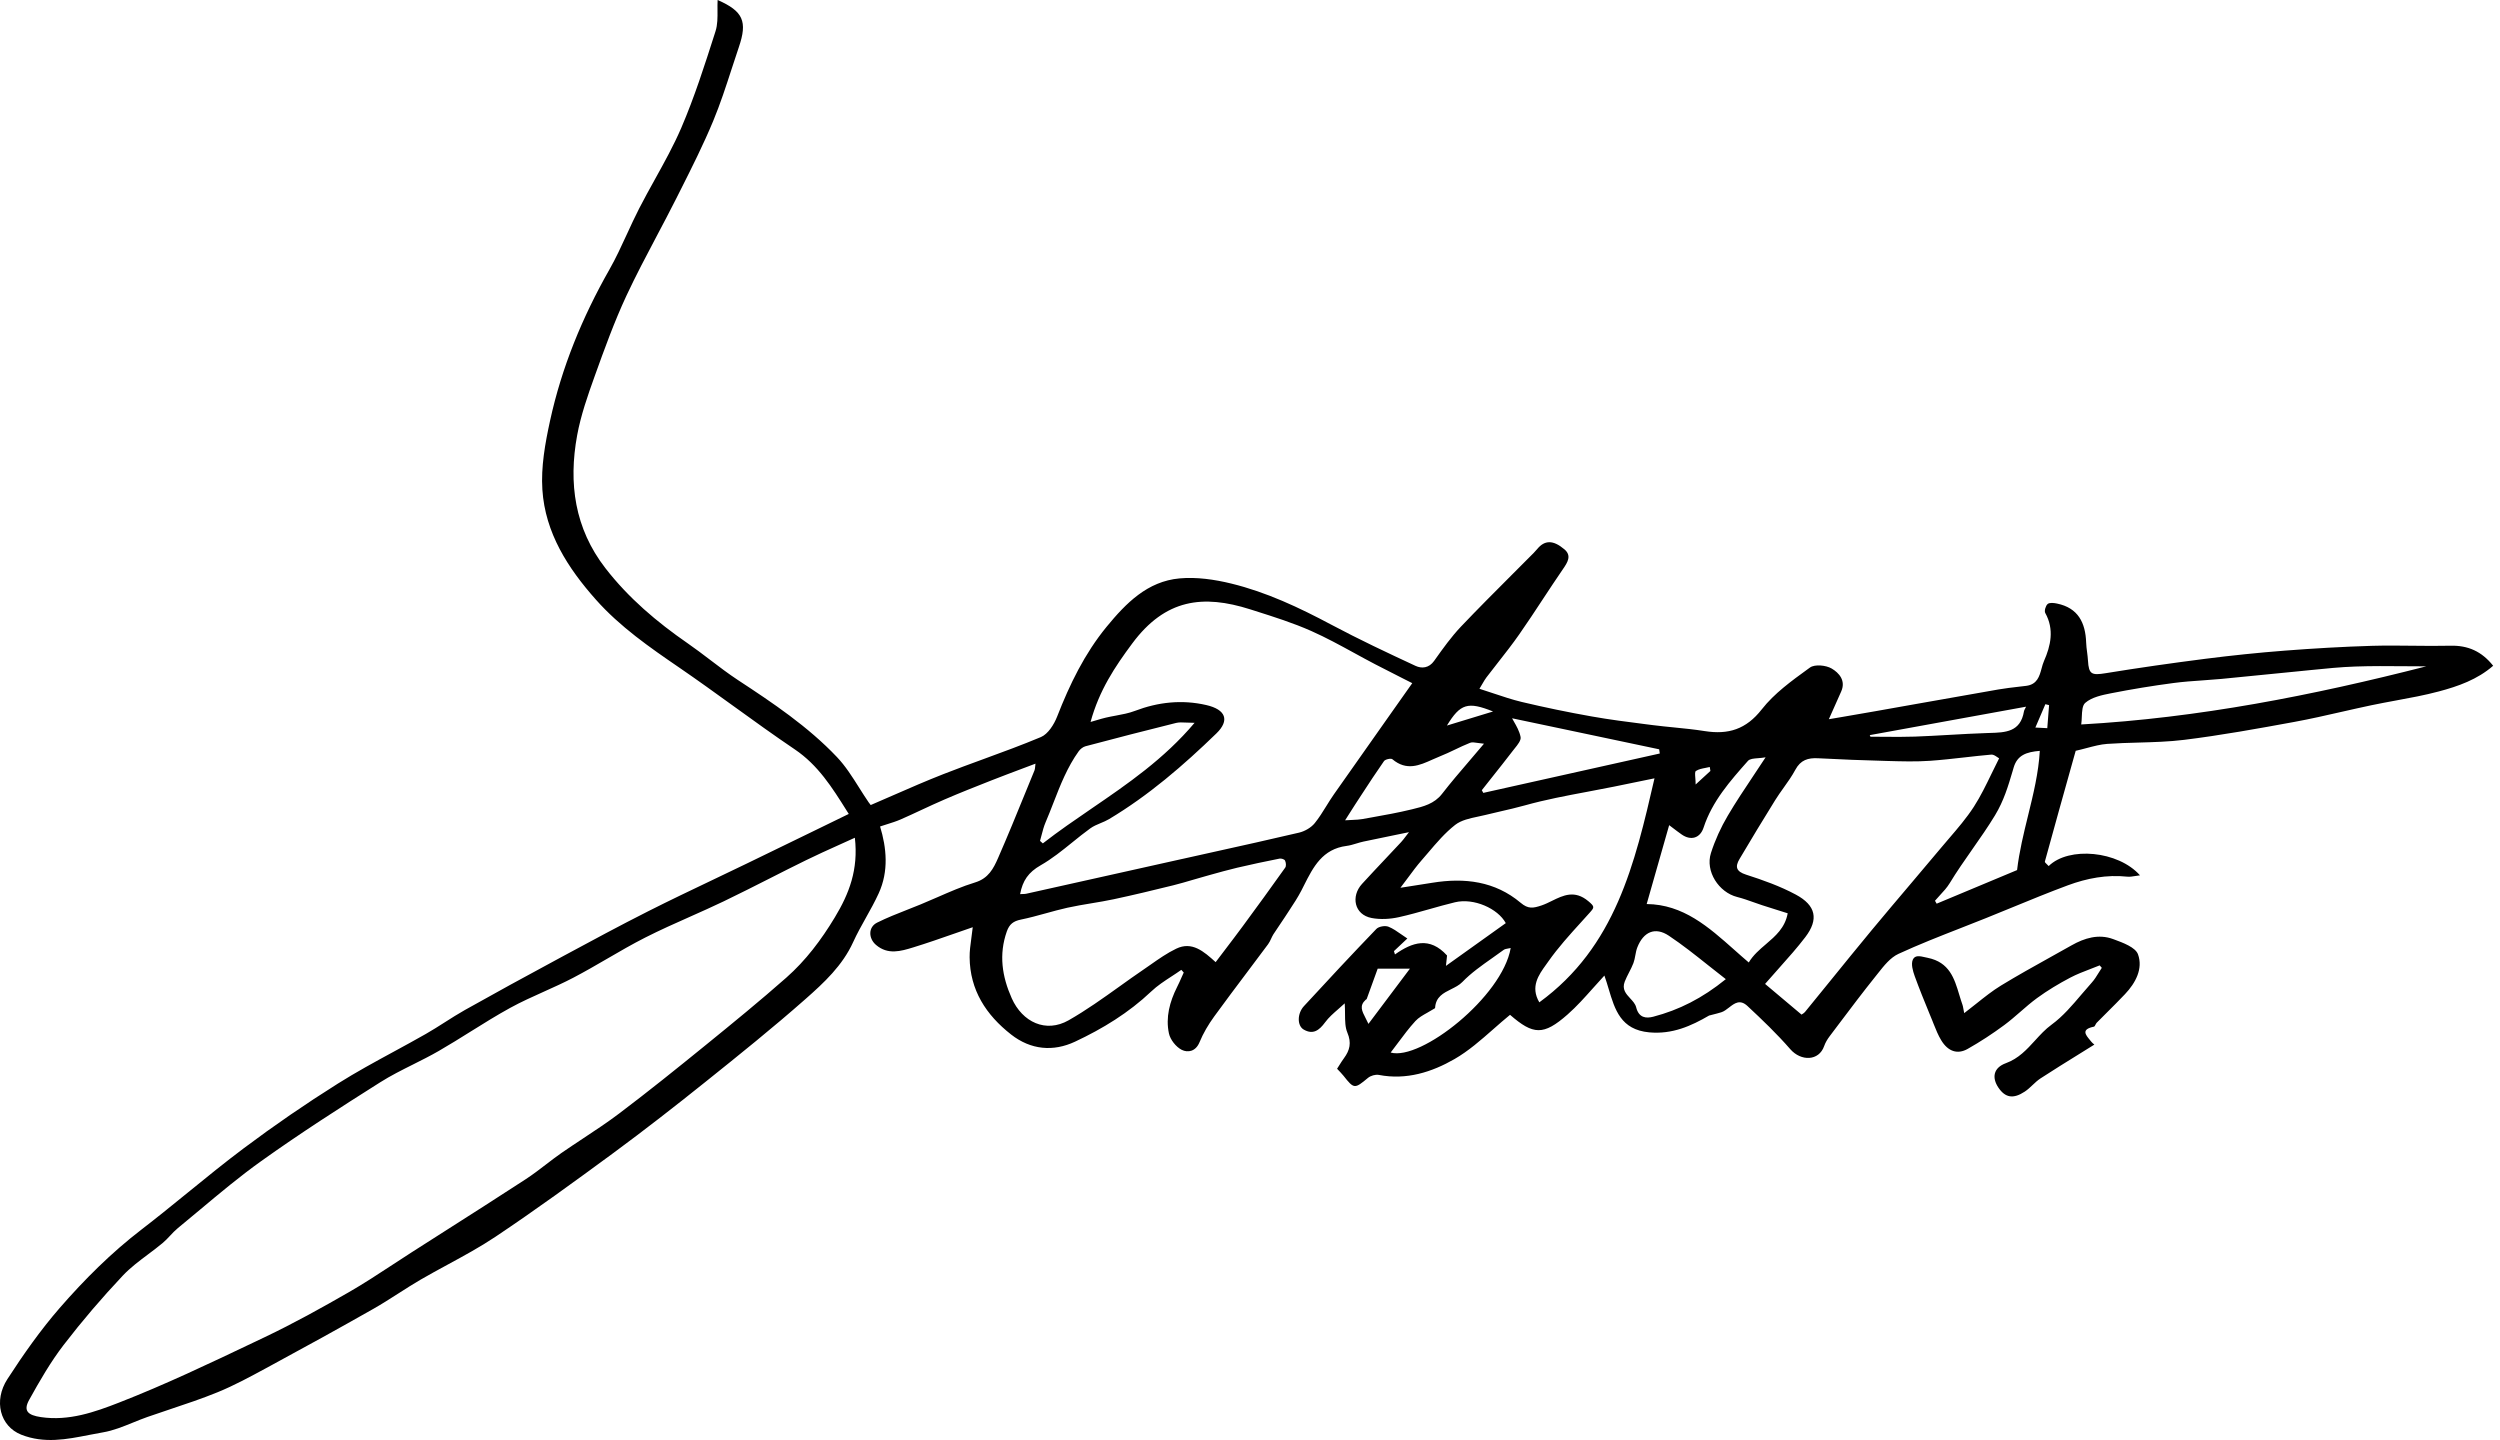
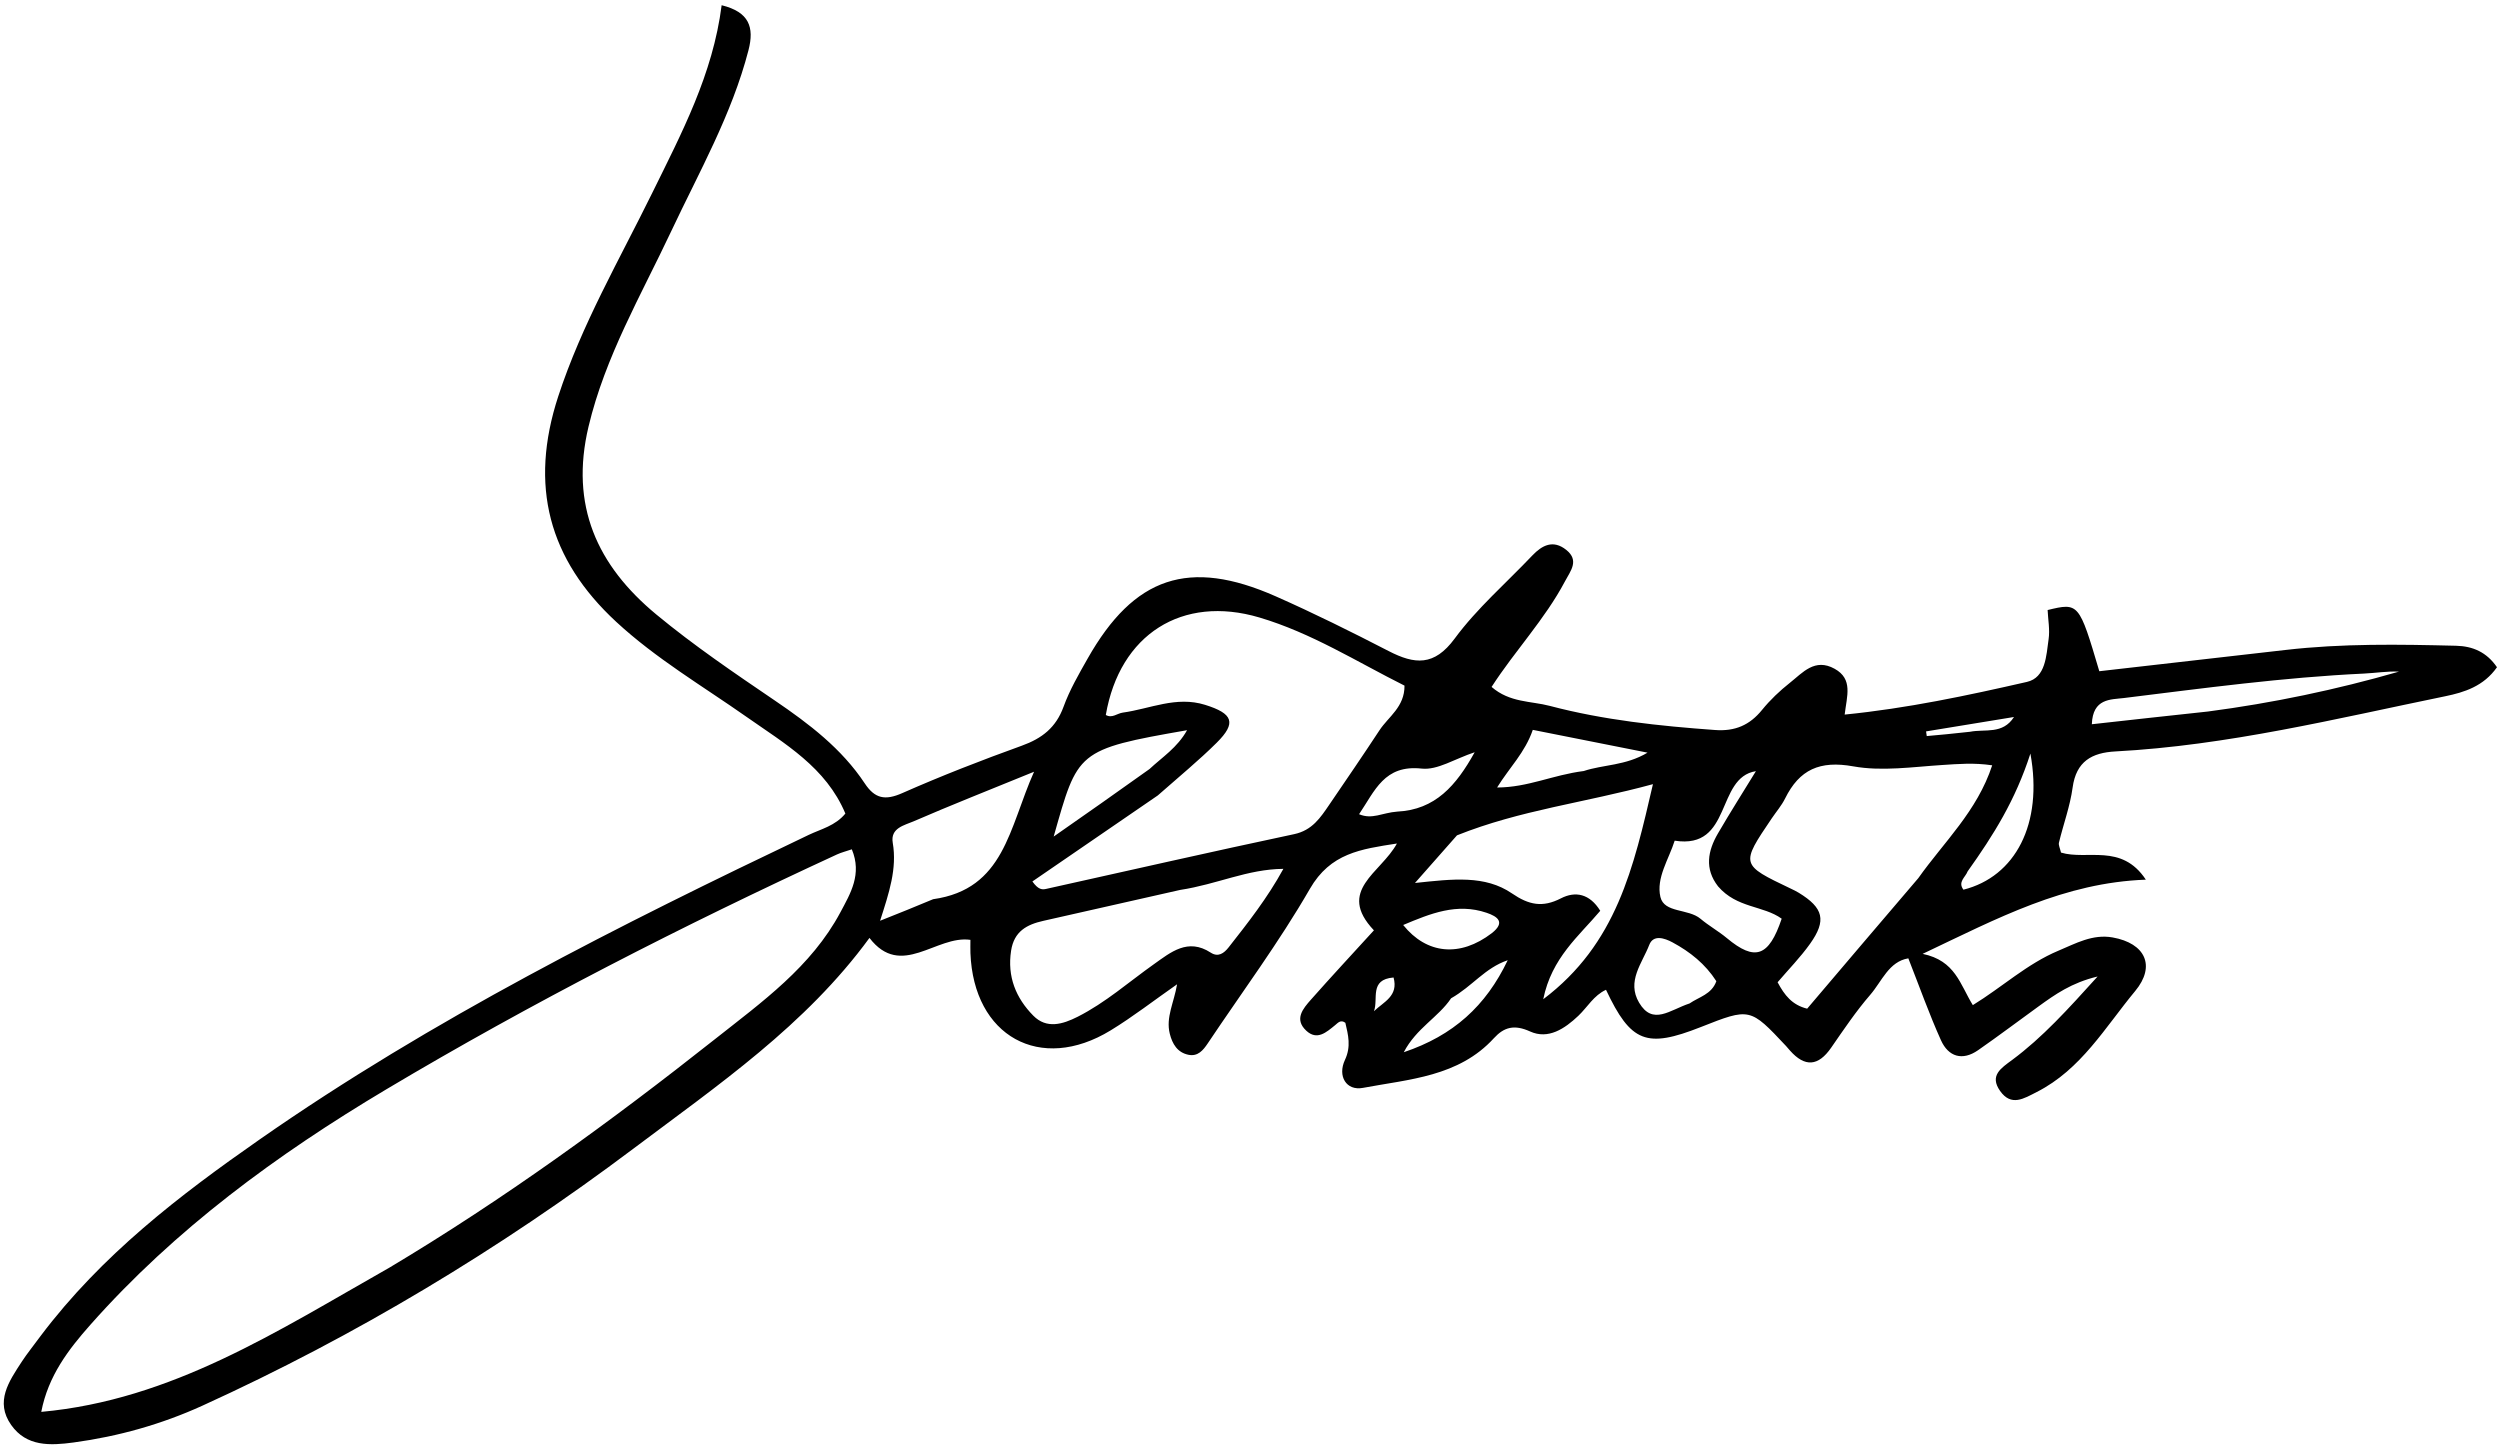
- <svg xmlns="http://www.w3.org/2000/svg" viewBox="0 0 125 72" fill="none">
-   <path fill-rule="evenodd" clip-rule="evenodd" d="M82.461 51.618C83.609 51.724 84.551 51.304 85.465 50.771V50.775C85.524 50.759 85.584 50.744 85.643 50.729C85.784 50.693 85.926 50.657 86.064 50.614C86.201 50.571 86.327 50.473 86.453 50.375C86.726 50.163 86.999 49.95 87.375 50.302C88.115 50.992 88.85 51.696 89.513 52.458C90.046 53.071 90.943 53.062 91.208 52.304C91.268 52.13 91.37 51.962 91.481 51.814C91.632 51.614 91.783 51.413 91.934 51.213C92.541 50.407 93.149 49.601 93.78 48.814C93.82 48.764 93.859 48.714 93.9 48.663C94.199 48.285 94.518 47.88 94.922 47.694C95.935 47.227 96.975 46.819 98.016 46.412C98.44 46.247 98.863 46.081 99.285 45.911C99.717 45.738 100.148 45.56 100.58 45.383C101.515 44.999 102.45 44.615 103.397 44.264C104.345 43.913 105.336 43.724 106.363 43.833C106.492 43.846 106.624 43.824 106.771 43.8C106.843 43.788 106.918 43.776 106.999 43.767C105.913 42.541 103.444 42.311 102.434 43.303C102.412 43.277 102.383 43.25 102.354 43.223C102.294 43.167 102.234 43.112 102.244 43.076C102.709 41.376 103.185 39.679 103.635 38.074L103.785 37.54C103.981 37.496 104.164 37.447 104.339 37.401C104.7 37.306 105.026 37.219 105.357 37.195C105.877 37.158 106.399 37.143 106.921 37.129C107.684 37.107 108.448 37.086 109.203 36.993C111.048 36.765 112.883 36.432 114.714 36.096C115.508 35.95 116.296 35.771 117.084 35.591C117.579 35.479 118.074 35.366 118.57 35.262C118.975 35.177 119.383 35.102 119.791 35.026C120.513 34.894 121.235 34.761 121.941 34.572C122.909 34.315 123.869 33.977 124.658 33.288C124.083 32.566 123.396 32.264 122.521 32.286C121.895 32.301 121.268 32.294 120.642 32.287C119.965 32.279 119.287 32.272 118.611 32.291C117.15 32.334 115.691 32.42 114.234 32.532C112.905 32.635 111.579 32.773 110.257 32.941C108.594 33.154 106.932 33.391 105.277 33.661C104.58 33.774 104.439 33.716 104.399 33.033C104.391 32.892 104.373 32.751 104.355 32.609C104.334 32.449 104.313 32.289 104.308 32.129C104.273 31.137 103.908 30.396 102.851 30.178C102.698 30.146 102.482 30.119 102.384 30.199C102.283 30.284 102.205 30.546 102.263 30.65C102.721 31.471 102.536 32.289 102.199 33.053C102.149 33.164 102.115 33.291 102.08 33.42C101.973 33.813 101.861 34.225 101.306 34.293C101.184 34.308 101.063 34.322 100.941 34.336C100.602 34.375 100.263 34.414 99.927 34.472C98.545 34.712 97.163 34.958 95.782 35.203C95.104 35.324 94.426 35.444 93.748 35.564C93.217 35.658 92.684 35.749 92.107 35.848C91.892 35.884 91.672 35.922 91.442 35.961C91.555 35.71 91.656 35.483 91.751 35.268C91.858 35.026 91.959 34.801 92.059 34.576C92.304 34.029 91.949 33.642 91.586 33.428C91.3 33.259 90.738 33.204 90.499 33.377L90.413 33.439C89.579 34.044 88.713 34.67 88.089 35.467C87.304 36.471 86.413 36.74 85.239 36.555C84.732 36.474 84.221 36.423 83.709 36.372C83.361 36.337 83.012 36.303 82.665 36.259C82.541 36.243 82.418 36.227 82.294 36.212C81.384 36.096 80.474 35.981 79.572 35.82C78.404 35.613 77.242 35.372 76.089 35.098C75.613 34.984 75.148 34.828 74.663 34.666C74.438 34.59 74.208 34.514 73.972 34.439C74.032 34.34 74.081 34.257 74.122 34.186C74.201 34.051 74.255 33.959 74.319 33.874C74.507 33.626 74.7 33.381 74.892 33.136C75.258 32.669 75.625 32.201 75.964 31.715C76.371 31.132 76.762 30.539 77.152 29.945C77.481 29.447 77.809 28.948 78.147 28.456C78.38 28.118 78.595 27.785 78.22 27.466C77.65 26.983 77.227 27.006 76.859 27.454C76.805 27.52 76.749 27.581 76.69 27.641C76.331 28.003 75.971 28.364 75.61 28.724C74.748 29.587 73.886 30.45 73.045 31.334C72.564 31.842 72.151 32.42 71.743 32.993L71.706 33.045C71.448 33.408 71.086 33.437 70.78 33.295C69.361 32.636 67.943 31.968 66.563 31.233C64.961 30.38 63.326 29.608 61.564 29.178C60.727 28.973 59.828 28.843 58.978 28.92C57.371 29.066 56.3 30.158 55.33 31.339C54.227 32.684 53.485 34.219 52.857 35.828C52.703 36.223 52.402 36.703 52.046 36.853C51.099 37.25 50.135 37.603 49.171 37.956C48.502 38.201 47.832 38.446 47.169 38.706C46.324 39.037 45.492 39.4 44.648 39.769C44.28 39.929 43.91 40.091 43.536 40.252C43.537 40.254 43.483 40.191 43.437 40.123C43.273 39.884 43.117 39.637 42.961 39.39C42.619 38.847 42.277 38.305 41.844 37.849C40.394 36.323 38.649 35.152 36.893 34C36.416 33.686 35.961 33.339 35.506 32.993C35.135 32.711 34.765 32.429 34.383 32.165C32.841 31.099 31.427 29.902 30.272 28.411C28.729 26.42 28.419 24.157 28.857 21.767C29.041 20.765 29.384 19.784 29.73 18.82C30.22 17.457 30.714 16.088 31.325 14.777C31.795 13.772 32.314 12.79 32.833 11.808C33.164 11.182 33.495 10.555 33.814 9.922C33.881 9.788 33.949 9.653 34.017 9.519C34.593 8.376 35.169 7.231 35.659 6.051C36.012 5.201 36.298 4.323 36.583 3.445C36.702 3.081 36.82 2.717 36.943 2.355C37.38 1.073 37.162 0.561 35.881 0C35.872 0.17 35.873 0.34 35.875 0.508C35.878 0.875 35.881 1.234 35.777 1.558L35.742 1.669C35.233 3.261 34.722 4.86 34.064 6.393C33.684 7.275 33.216 8.119 32.748 8.963C32.479 9.449 32.21 9.934 31.957 10.427C31.743 10.844 31.547 11.271 31.351 11.697C31.072 12.304 30.793 12.911 30.464 13.489C29.114 15.865 28.086 18.366 27.504 21.032C27.257 22.161 27.044 23.346 27.119 24.486C27.258 26.639 28.39 28.401 29.794 29.981C31 31.338 32.477 32.363 33.968 33.383C34.883 34.01 35.782 34.66 36.681 35.309C37.694 36.041 38.707 36.772 39.742 37.471C40.906 38.258 41.606 39.373 42.338 40.539L42.438 40.697C41.826 40.995 41.22 41.29 40.618 41.584C39.518 42.119 38.43 42.65 37.34 43.177C36.78 43.449 36.217 43.717 35.655 43.985C34.569 44.503 33.483 45.021 32.409 45.563C30.992 46.279 29.593 47.033 28.196 47.786L27.78 48.011C26.259 48.829 24.744 49.658 23.238 50.504C22.899 50.695 22.57 50.905 22.241 51.114C21.927 51.314 21.614 51.513 21.292 51.697C20.761 52 20.224 52.292 19.687 52.584C18.744 53.096 17.803 53.608 16.897 54.178C15.285 55.19 13.71 56.272 12.188 57.413C11.242 58.122 10.325 58.868 9.407 59.615C8.637 60.241 7.867 60.868 7.081 61.472C5.568 62.634 4.225 63.973 2.984 65.4C2.022 66.508 1.169 67.721 0.37 68.955C-0.331 70.039 -0.003 71.314 1.066 71.736C2.213 72.188 3.331 71.968 4.441 71.75C4.677 71.704 4.912 71.658 5.147 71.618C5.662 71.531 6.157 71.329 6.653 71.127C6.892 71.03 7.131 70.932 7.372 70.848C7.746 70.717 8.123 70.591 8.499 70.465C9.3 70.198 10.101 69.93 10.882 69.611C11.711 69.272 12.503 68.842 13.293 68.414C13.385 68.364 13.477 68.314 13.569 68.264C15.276 67.341 16.976 66.404 18.664 65.445C19.091 65.203 19.505 64.937 19.92 64.672C20.282 64.44 20.645 64.208 21.016 63.991C21.47 63.727 21.933 63.476 22.395 63.225C23.199 62.788 24.003 62.352 24.761 61.846C26.77 60.503 28.727 59.079 30.673 57.647C32.227 56.502 33.75 55.315 35.257 54.107C36.953 52.748 38.65 51.386 40.279 49.948C41.204 49.132 42.123 48.28 42.658 47.105C42.849 46.686 43.074 46.282 43.3 45.879C43.523 45.48 43.745 45.082 43.934 44.669C44.446 43.551 44.327 42.388 44.004 41.324C44.125 41.283 44.241 41.247 44.353 41.212C44.591 41.137 44.811 41.068 45.021 40.977C45.373 40.823 45.722 40.661 46.07 40.498C46.453 40.32 46.836 40.142 47.224 39.975C48 39.64 48.788 39.329 49.575 39.019C50.084 38.819 50.597 38.626 51.131 38.425C51.342 38.346 51.556 38.266 51.774 38.183C51.766 38.245 51.761 38.297 51.757 38.34C51.75 38.415 51.745 38.468 51.727 38.514C51.58 38.87 51.435 39.227 51.289 39.584C50.836 40.695 50.383 41.807 49.902 42.905C49.675 43.422 49.425 43.916 48.76 44.12C48.11 44.319 47.484 44.593 46.857 44.867C46.584 44.986 46.312 45.105 46.037 45.218C45.819 45.308 45.6 45.394 45.38 45.48C44.865 45.683 44.35 45.885 43.856 46.131C43.403 46.356 43.419 46.924 43.804 47.249C44.397 47.753 45.039 47.561 45.657 47.371C46.353 47.158 47.04 46.917 47.736 46.674C48.035 46.57 48.334 46.465 48.637 46.361C48.615 46.558 48.591 46.739 48.567 46.91C48.52 47.256 48.478 47.56 48.481 47.863C48.496 49.505 49.303 50.745 50.555 51.725C51.54 52.497 52.665 52.594 53.751 52.084C55.133 51.436 56.436 50.641 57.561 49.574C57.864 49.285 58.221 49.053 58.578 48.82C58.742 48.713 58.907 48.605 59.066 48.492C59.086 48.515 59.107 48.537 59.127 48.56C59.147 48.582 59.167 48.604 59.187 48.627C59.15 48.707 59.115 48.787 59.079 48.867C59.006 49.032 58.934 49.196 58.852 49.356C58.485 50.089 58.276 50.868 58.446 51.67C58.513 51.984 58.801 52.348 59.087 52.492C59.388 52.642 59.782 52.581 59.974 52.116C60.161 51.661 60.42 51.224 60.709 50.826C61.253 50.077 61.81 49.337 62.367 48.596C62.714 48.135 63.061 47.673 63.405 47.21C63.467 47.126 63.512 47.031 63.556 46.935C63.591 46.861 63.626 46.785 63.669 46.716C63.764 46.567 63.864 46.42 63.964 46.274C64.056 46.139 64.148 46.005 64.236 45.868C64.311 45.75 64.388 45.633 64.466 45.516C64.68 45.191 64.894 44.866 65.071 44.523C65.115 44.437 65.158 44.352 65.201 44.266C65.662 43.353 66.118 42.45 67.332 42.295C67.496 42.274 67.657 42.225 67.818 42.176C67.934 42.141 68.05 42.105 68.168 42.08C68.69 41.968 69.214 41.861 69.803 41.741C70.01 41.699 70.224 41.655 70.449 41.609C70.381 41.695 70.326 41.768 70.278 41.83C70.19 41.947 70.128 42.028 70.058 42.103C69.803 42.377 69.546 42.65 69.289 42.922C68.89 43.346 68.491 43.769 68.099 44.198C67.538 44.813 67.708 45.736 68.584 45.901C69.02 45.983 69.505 45.956 69.942 45.859C70.454 45.745 70.959 45.602 71.465 45.459C71.892 45.338 72.319 45.217 72.751 45.113C73.686 44.889 74.892 45.422 75.289 46.156C74.32 46.848 73.357 47.536 72.297 48.294C72.314 48.134 72.327 48.01 72.337 47.923C72.347 47.831 72.352 47.781 72.352 47.775C71.48 46.814 70.613 47.111 69.748 47.722C69.732 47.667 69.714 47.611 69.697 47.556C69.879 47.383 70.063 47.211 70.277 47.01L70.367 46.925C70.263 46.857 70.164 46.788 70.069 46.721C69.851 46.568 69.648 46.426 69.424 46.336C69.259 46.269 68.939 46.322 68.819 46.446C67.596 47.717 66.391 49.01 65.195 50.309C64.857 50.677 64.853 51.286 65.185 51.478C65.65 51.747 65.958 51.522 66.255 51.117C66.434 50.873 66.669 50.669 66.909 50.459C67.018 50.364 67.129 50.268 67.236 50.167C67.249 50.351 67.25 50.528 67.251 50.696C67.254 51.049 67.256 51.365 67.369 51.633C67.583 52.143 67.49 52.512 67.2 52.908C67.117 53.02 67.043 53.138 66.968 53.258C66.93 53.318 66.893 53.378 66.854 53.438C66.975 53.569 67.083 53.672 67.174 53.787C67.702 54.456 67.73 54.451 68.399 53.895C68.534 53.783 68.775 53.713 68.944 53.746C70.319 54.013 71.594 53.605 72.724 52.954C73.424 52.551 74.042 52.007 74.665 51.459C74.941 51.216 75.217 50.973 75.502 50.741C76.662 51.748 77.171 51.787 78.38 50.723C78.833 50.325 79.237 49.871 79.649 49.409C79.836 49.199 80.025 48.987 80.22 48.778C80.299 48.998 80.367 49.224 80.434 49.449C80.744 50.486 81.042 51.486 82.461 51.618ZM41.953 42.245C42.209 42.13 42.471 42.011 42.741 41.888L42.743 41.889C42.926 43.482 42.457 44.683 41.739 45.872C41.062 46.996 40.289 48.023 39.316 48.882C38 50.043 36.639 51.154 35.277 52.261C33.852 53.419 32.421 54.571 30.956 55.677C30.383 56.11 29.783 56.507 29.183 56.903C28.808 57.151 28.434 57.398 28.065 57.654C27.801 57.838 27.545 58.035 27.289 58.231C26.963 58.481 26.637 58.731 26.294 58.955C24.941 59.837 23.578 60.706 22.215 61.574C21.677 61.917 21.139 62.261 20.601 62.604C20.273 62.814 19.948 63.027 19.623 63.24C18.906 63.71 18.19 64.18 17.449 64.606C16.072 65.398 14.677 66.172 13.243 66.855C13.065 66.94 12.886 67.025 12.707 67.11C10.478 68.172 8.245 69.236 5.948 70.131C4.736 70.604 3.439 71.063 2.044 70.855C1.399 70.759 1.151 70.548 1.457 69.996C1.98 69.052 2.523 68.107 3.178 67.253C4.103 66.049 5.096 64.889 6.138 63.783C6.513 63.385 6.958 63.052 7.403 62.718C7.647 62.535 7.892 62.352 8.125 62.157C8.261 62.045 8.382 61.916 8.503 61.787C8.627 61.654 8.752 61.521 8.892 61.406C9.26 61.104 9.626 60.798 9.992 60.492C10.994 59.654 11.996 58.815 13.056 58.058C14.991 56.677 16.994 55.388 19.005 54.118C19.532 53.784 20.093 53.504 20.654 53.223C21.087 53.006 21.52 52.789 21.938 52.548C22.475 52.239 23.001 51.91 23.527 51.581C24.181 51.173 24.834 50.765 25.509 50.394C26.056 50.094 26.627 49.838 27.198 49.581C27.693 49.358 28.189 49.136 28.669 48.884C29.239 48.586 29.795 48.263 30.352 47.94C30.982 47.573 31.613 47.207 32.262 46.878C32.994 46.506 33.745 46.172 34.496 45.838C35.062 45.586 35.629 45.334 36.187 45.066C36.959 44.695 37.722 44.308 38.486 43.921C39.088 43.615 39.69 43.31 40.297 43.013C40.833 42.75 41.378 42.504 41.953 42.245ZM54.528 36.098C54.636 36.067 54.731 36.039 54.818 36.013C55.001 35.959 55.147 35.915 55.295 35.881C55.459 35.842 55.625 35.812 55.792 35.781C56.115 35.721 56.439 35.661 56.741 35.546C57.909 35.102 59.097 34.973 60.311 35.252C61.299 35.478 61.49 36.02 60.821 36.67C59.169 38.272 57.433 39.771 55.449 40.958C55.318 41.036 55.174 41.096 55.03 41.156C54.847 41.232 54.666 41.308 54.51 41.422C54.206 41.642 53.912 41.879 53.618 42.117C53.107 42.53 52.596 42.943 52.033 43.264C51.416 43.617 51.132 44.033 51.005 44.707C51.056 44.704 51.1 44.703 51.139 44.701C51.208 44.7 51.261 44.698 51.312 44.687C53.902 44.11 56.493 43.532 59.084 42.953L59.15 42.939C59.639 42.829 60.129 42.721 60.619 42.612C62.065 42.292 63.512 41.971 64.953 41.632C65.239 41.564 65.553 41.384 65.735 41.16C65.951 40.893 66.134 40.599 66.316 40.304C66.439 40.105 66.562 39.907 66.696 39.716C67.562 38.479 68.433 37.246 69.299 36.02C69.739 35.398 70.177 34.777 70.613 34.158C70.458 34.08 70.297 33.998 70.132 33.915C69.693 33.693 69.224 33.456 68.758 33.213C68.411 33.032 68.067 32.844 67.724 32.656C67.012 32.266 66.301 31.877 65.562 31.549C64.659 31.148 63.708 30.847 62.762 30.547C62.675 30.52 62.588 30.492 62.501 30.464C60.156 29.721 58.27 29.938 56.608 32.179C55.747 33.338 54.962 34.512 54.528 36.098ZM90.122 50.7C90.105 50.711 90.088 50.721 90.075 50.731L90.077 50.73C89.399 50.159 88.782 49.64 88.254 49.196C88.496 48.917 88.728 48.657 88.951 48.407C89.432 47.868 89.869 47.377 90.266 46.856C90.943 45.969 90.802 45.272 89.791 44.73C89.008 44.31 88.154 44.005 87.305 43.733C86.803 43.573 86.748 43.337 86.975 42.952C87.56 41.965 88.151 40.983 88.757 40.011C88.889 39.797 89.036 39.592 89.182 39.387C89.39 39.096 89.597 38.805 89.765 38.492C90.03 37.996 90.403 37.886 90.909 37.913C92.036 37.973 93.163 38.017 94.291 38.046L94.395 38.049C95.097 38.069 95.804 38.089 96.504 38.04C97.076 38 97.646 37.935 98.216 37.871C98.666 37.82 99.116 37.769 99.567 37.73C99.665 37.721 99.771 37.793 99.859 37.854C99.895 37.878 99.928 37.901 99.956 37.916C99.826 38.17 99.702 38.426 99.579 38.681C99.302 39.252 99.029 39.816 98.692 40.339C98.327 40.903 97.885 41.418 97.443 41.932C97.312 42.085 97.181 42.238 97.052 42.392C96.557 42.983 96.058 43.572 95.559 44.162C94.9 44.94 94.241 45.718 93.59 46.502C92.879 47.361 92.177 48.226 91.475 49.092C91.067 49.594 90.659 50.097 90.249 50.599C90.214 50.642 90.164 50.674 90.122 50.7ZM61.253 47.487C61.099 47.69 60.942 47.895 60.784 48.105L60.782 48.107C60.188 47.568 59.6 47.054 58.812 47.434C58.361 47.65 57.945 47.942 57.531 48.232C57.413 48.314 57.296 48.397 57.178 48.477C56.775 48.751 56.377 49.035 55.98 49.32C55.147 49.916 54.315 50.511 53.43 51.015C52.296 51.661 51.122 51.113 50.586 49.912C50.102 48.824 49.934 47.727 50.341 46.571C50.47 46.208 50.668 46.056 51.047 45.979C51.464 45.894 51.875 45.78 52.286 45.667C52.646 45.567 53.005 45.468 53.368 45.387C53.768 45.299 54.172 45.231 54.576 45.164C54.948 45.102 55.319 45.041 55.687 44.962C56.686 44.749 57.678 44.508 58.668 44.264C58.993 44.183 59.316 44.088 59.638 43.993C59.836 43.935 60.034 43.877 60.233 43.822C60.322 43.797 60.412 43.772 60.502 43.746C60.951 43.621 61.401 43.495 61.855 43.387C62.558 43.221 63.267 43.072 63.976 42.931C64.061 42.913 64.219 42.963 64.251 43.027C64.3 43.126 64.318 43.301 64.261 43.381C63.563 44.366 62.852 45.341 62.136 46.314C61.848 46.705 61.554 47.091 61.253 47.487ZM82.725 38.916C81.739 43.196 80.776 47.338 76.966 50.117L76.965 50.116C76.509 49.336 76.931 48.749 77.305 48.23C77.341 48.179 77.378 48.129 77.412 48.08C77.903 47.38 78.482 46.741 79.061 46.104C79.204 45.947 79.347 45.789 79.488 45.631C79.72 45.371 79.745 45.335 79.42 45.062C78.735 44.485 78.16 44.767 77.6 45.042C77.427 45.127 77.256 45.211 77.083 45.27C76.651 45.416 76.408 45.455 76.035 45.141C74.75 44.059 73.23 43.877 71.623 44.137C71.226 44.201 70.828 44.263 70.326 44.341L70.021 44.388C70.156 44.211 70.279 44.046 70.395 43.891C70.635 43.566 70.846 43.283 71.078 43.017C71.189 42.89 71.299 42.761 71.409 42.632C71.831 42.136 72.255 41.638 72.758 41.245C73.063 41.007 73.49 40.917 73.907 40.829C74.028 40.803 74.149 40.778 74.265 40.749C74.513 40.687 74.761 40.63 75.009 40.573C75.419 40.479 75.829 40.385 76.237 40.271C77.268 39.982 78.325 39.784 79.381 39.586C79.819 39.504 80.258 39.421 80.694 39.333C81.305 39.209 81.917 39.083 82.725 38.916ZM88.874 45.504C89.04 45.556 89.209 45.609 89.382 45.664L89.385 45.666C89.252 46.393 88.775 46.8 88.297 47.209C87.978 47.481 87.658 47.755 87.438 48.124C87.197 47.92 86.96 47.709 86.725 47.5C85.426 46.346 84.162 45.222 82.334 45.202C82.706 43.898 83.072 42.612 83.458 41.258C83.518 41.303 83.579 41.349 83.639 41.395C83.786 41.507 83.933 41.619 84.085 41.725C84.542 42.044 85.005 41.913 85.179 41.38C85.611 40.061 86.507 39.05 87.398 38.044C87.489 37.942 87.676 37.927 87.903 37.909C88.021 37.9 88.149 37.889 88.28 37.866C88.073 38.182 87.87 38.487 87.671 38.785C87.215 39.469 86.783 40.116 86.389 40.785C86.043 41.369 85.754 42.005 85.547 42.652C85.255 43.563 85.936 44.617 86.86 44.85C87.138 44.92 87.41 45.017 87.681 45.113C87.823 45.163 87.965 45.214 88.108 45.261C88.36 45.342 88.613 45.422 88.874 45.504ZM120.238 33.311C120.596 33.314 120.953 33.317 121.311 33.317H121.313C115.637 34.771 109.914 35.896 104.061 36.223C104.079 36.105 104.085 35.973 104.09 35.843C104.103 35.554 104.116 35.27 104.263 35.143C104.589 34.859 105.102 34.752 105.555 34.663C106.587 34.46 107.629 34.289 108.674 34.151C109.162 34.086 109.654 34.052 110.146 34.018C110.45 33.996 110.755 33.975 111.058 33.947C111.722 33.884 112.386 33.817 113.05 33.75C113.663 33.688 114.276 33.626 114.89 33.568C115.113 33.546 115.336 33.524 115.559 33.501C116.29 33.427 117.022 33.352 117.754 33.327C118.581 33.297 119.41 33.304 120.238 33.311ZM59.729 36.141C59.574 36.141 59.441 36.135 59.324 36.129C59.11 36.119 58.95 36.111 58.8 36.148C57.287 36.521 55.78 36.915 54.273 37.313C54.147 37.347 54.017 37.452 53.938 37.559C53.367 38.353 53.017 39.251 52.668 40.149C52.541 40.475 52.414 40.802 52.276 41.123C52.19 41.325 52.135 41.539 52.079 41.754C52.054 41.852 52.029 41.949 52.001 42.045C52.022 42.064 52.044 42.083 52.065 42.102C52.091 42.124 52.117 42.147 52.142 42.17C52.928 41.557 53.752 40.994 54.581 40.426C56.382 39.195 58.208 37.945 59.729 36.141ZM74.115 39.554C74.107 39.54 74.099 39.526 74.091 39.511H74.09C74.243 39.317 74.397 39.123 74.55 38.929C74.915 38.47 75.281 38.01 75.638 37.543C75.666 37.505 75.698 37.466 75.731 37.425C75.886 37.234 76.061 37.017 76.03 36.852C75.975 36.563 75.819 36.294 75.704 36.094C75.664 36.025 75.629 35.965 75.604 35.914L78.021 36.423C79.621 36.761 81.289 37.112 82.958 37.465C82.969 37.535 82.979 37.604 82.989 37.675C80.061 38.329 77.132 38.982 74.203 39.636L74.164 39.644C74.148 39.614 74.131 39.584 74.115 39.554ZM85.417 48.27C85.702 48.497 85.992 48.727 86.29 48.957L86.289 48.959C85.115 49.913 83.948 50.5 82.662 50.836C82.309 50.928 81.941 50.9 81.808 50.364C81.765 50.195 81.639 50.058 81.511 49.92C81.301 49.693 81.089 49.463 81.237 49.08C81.298 48.925 81.374 48.776 81.45 48.627C81.53 48.472 81.609 48.317 81.671 48.155C81.717 48.032 81.742 47.901 81.766 47.769C81.791 47.634 81.816 47.498 81.865 47.372C82.17 46.591 82.756 46.327 83.444 46.787C84.119 47.237 84.756 47.744 85.417 48.27ZM101.403 40.78C101.184 41.673 100.963 42.573 100.854 43.504C99.588 44.033 98.211 44.608 96.833 45.184L96.749 45.038C96.827 44.946 96.91 44.856 96.992 44.767C97.172 44.573 97.353 44.378 97.487 44.156C97.838 43.576 98.227 43.022 98.615 42.466C99.005 41.909 99.396 41.351 99.75 40.767C100.19 40.04 100.407 39.31 100.63 38.557C100.648 38.495 100.667 38.433 100.685 38.37C100.867 37.761 101.315 37.598 101.99 37.543C101.928 38.644 101.666 39.708 101.403 40.78ZM73.89 37.147C73.979 37.161 74.081 37.176 74.2 37.186H74.199C73.955 37.476 73.722 37.748 73.499 38.009C72.992 38.6 72.533 39.137 72.101 39.694C71.713 40.194 71.166 40.327 70.625 40.459L70.566 40.473C69.908 40.634 69.24 40.753 68.573 40.872C68.42 40.899 68.267 40.926 68.115 40.954C67.97 40.98 67.822 40.987 67.621 40.996C67.516 41.001 67.396 41.006 67.255 41.015C67.344 40.875 67.421 40.754 67.49 40.645C67.593 40.481 67.679 40.345 67.767 40.211C67.868 40.057 67.969 39.902 68.069 39.748C68.44 39.179 68.811 38.611 69.2 38.055C69.264 37.964 69.55 37.903 69.619 37.962C70.33 38.561 70.979 38.268 71.623 37.978C71.748 37.922 71.873 37.866 71.997 37.817C72.252 37.716 72.499 37.599 72.746 37.481C72.996 37.361 73.247 37.242 73.505 37.14C73.604 37.102 73.725 37.121 73.89 37.147ZM75.535 47.401C75.115 49.835 71.04 53.051 69.532 52.627H69.533C69.655 52.47 69.773 52.311 69.891 52.153C70.174 51.773 70.454 51.399 70.768 51.055C70.928 50.88 71.145 50.759 71.363 50.637C71.462 50.582 71.561 50.526 71.655 50.466C71.665 50.459 71.677 50.453 71.689 50.446C71.721 50.429 71.754 50.411 71.755 50.393C71.787 49.843 72.17 49.653 72.553 49.462C72.758 49.36 72.963 49.259 73.115 49.102C73.555 48.647 74.083 48.276 74.611 47.904C74.802 47.77 74.993 47.635 75.18 47.497C75.239 47.453 75.32 47.44 75.407 47.425C75.449 47.419 75.492 47.411 75.535 47.401ZM93.488 36.756C93.5 36.782 93.512 36.809 93.523 36.835C93.754 36.835 93.984 36.837 94.214 36.84C94.728 36.844 95.242 36.849 95.754 36.83C96.319 36.809 96.883 36.777 97.447 36.745C98.085 36.709 98.722 36.672 99.36 36.652C99.402 36.651 99.443 36.65 99.484 36.648C100.269 36.626 101.028 36.604 101.199 35.563C101.205 35.526 101.223 35.491 101.251 35.439C101.266 35.41 101.284 35.376 101.304 35.334C100.037 35.564 98.781 35.793 97.532 36.02C96.179 36.266 94.833 36.511 93.488 36.756ZM68.422 51.194C69.172 50.195 69.834 49.313 70.497 48.432H68.885C68.739 48.834 68.537 49.393 68.335 49.95C68.331 49.961 68.319 49.967 68.307 49.973C68.299 49.978 68.291 49.982 68.285 49.988C67.96 50.287 68.092 50.542 68.281 50.909C68.326 50.997 68.375 51.091 68.422 51.194ZM72.346 36.278C73.172 36.026 73.891 35.806 74.653 35.574C73.394 35.069 73.016 35.178 72.346 36.278ZM102.454 35.257C102.425 35.618 102.397 35.979 102.364 36.407V36.409L102.207 36.4C102.077 36.394 101.935 36.386 101.768 36.378L101.887 36.101C102.018 35.796 102.144 35.502 102.269 35.209L102.454 35.257ZM85.489 38.349C85.499 38.415 85.51 38.481 85.52 38.547L85.519 38.549C85.378 38.677 85.237 38.806 85.04 38.988L84.782 39.225C84.782 39.107 84.773 38.995 84.766 38.898C84.752 38.717 84.742 38.584 84.796 38.549C84.932 38.46 85.105 38.427 85.278 38.394C85.349 38.38 85.42 38.366 85.489 38.349ZM104.523 48.449C104.677 48.391 104.831 48.332 104.983 48.269L104.982 48.267C105.018 48.309 105.054 48.35 105.09 48.392C105.037 48.471 104.987 48.552 104.937 48.633C104.829 48.808 104.722 48.983 104.586 49.133C104.413 49.325 104.245 49.523 104.076 49.721C103.611 50.269 103.145 50.819 102.581 51.231C102.269 51.458 102.01 51.742 101.752 52.025C101.339 52.477 100.926 52.929 100.297 53.158C99.655 53.392 99.594 53.892 99.916 54.375C100.26 54.888 100.662 54.963 101.241 54.579C101.381 54.486 101.504 54.37 101.627 54.254C101.754 54.134 101.881 54.014 102.026 53.92C102.662 53.506 103.308 53.105 103.954 52.705C104.209 52.547 104.464 52.389 104.718 52.23C104.71 52.223 104.7 52.215 104.689 52.205C104.655 52.177 104.608 52.139 104.571 52.092C104.546 52.061 104.521 52.03 104.495 52C104.274 51.734 104.05 51.465 104.695 51.334C104.727 51.328 104.75 51.283 104.774 51.235C104.792 51.2 104.811 51.163 104.835 51.138C105.009 50.961 105.185 50.786 105.361 50.611C105.66 50.313 105.959 50.015 106.249 49.708C106.781 49.147 107.16 48.433 106.9 47.717C106.774 47.366 106.155 47.138 105.696 46.969L105.652 46.953C104.928 46.687 104.227 46.9 103.575 47.269C103.227 47.465 102.878 47.659 102.529 47.854C101.695 48.318 100.861 48.782 100.047 49.279C99.626 49.537 99.237 49.846 98.822 50.177C98.626 50.333 98.424 50.494 98.21 50.657C98.188 50.552 98.175 50.476 98.165 50.418C98.149 50.333 98.141 50.287 98.125 50.243C98.066 50.078 98.015 49.908 97.963 49.738C97.718 48.923 97.473 48.113 96.385 47.891C96.342 47.883 96.299 47.873 96.256 47.863C95.999 47.804 95.749 47.746 95.642 47.981C95.542 48.199 95.642 48.546 95.735 48.806C95.965 49.442 96.221 50.067 96.477 50.692C96.522 50.801 96.566 50.909 96.611 51.018C96.635 51.078 96.659 51.139 96.683 51.2C96.796 51.481 96.908 51.764 97.064 52.019C97.399 52.568 97.868 52.736 98.38 52.447C99.014 52.089 99.627 51.687 100.213 51.254C100.491 51.048 100.754 50.819 101.017 50.591C101.29 50.353 101.563 50.115 101.854 49.903C102.377 49.521 102.939 49.184 103.513 48.882C103.836 48.712 104.18 48.581 104.523 48.449Z" fill="currentColor" />
+ <svg xmlns="http://www.w3.org/2000/svg" viewBox="0 0 417 241" fill="none">
+   <path d="M6.777 222.836C16.959 209.326 29.93 199.391 43.32 190.053C72.093 169.989 103.335 154.309 134.907 139.253C136.966 138.272 139.322 137.752 141.008 135.703C137.788 127.995 130.887 124.04 124.552 119.594C117.201 114.433 109.424 109.863 102.789 103.726C91.492 93.275 88.248 81.004 93.11 66.125C97.026 54.141 103.294 43.368 108.787 32.194C113.693 22.212 118.908 12.399 120.37 0.872C124.96 2.002 125.842 4.53 124.846 8.38C122.068 19.118 116.604 28.702 111.936 38.618C106.914 49.285 100.946 59.472 98.165 71.162C95.035 84.32 99.588 94.316 109.483 102.503C115.769 107.705 122.523 112.281 129.272 116.869C134.92 120.708 140.4 124.866 144.247 130.679C145.934 133.227 147.65 133.548 150.491 132.294C157.031 129.407 163.711 126.809 170.439 124.382C173.817 123.164 176.139 121.357 177.401 117.884C178.417 115.089 179.941 112.457 181.416 109.853C189.16 96.178 198.331 93.078 212.763 99.456C219.148 102.277 225.412 105.391 231.618 108.592C235.974 110.839 239.222 111.155 242.646 106.507C246.364 101.461 251.224 97.258 255.573 92.675C257.238 90.919 259.08 89.989 261.245 91.717C263.475 93.496 261.958 95.225 261.028 96.984C257.689 103.297 252.712 108.518 248.795 114.579C251.833 117.218 255.378 116.917 258.504 117.741C267.531 120.121 276.785 121.095 286.084 121.766C289.407 122.006 291.839 120.963 293.91 118.413C295.264 116.745 296.864 115.226 298.554 113.892C300.694 112.203 302.703 109.714 306.012 111.55C309.117 113.272 308.061 116.064 307.69 119.193C318.131 118.154 328.144 116.016 338.095 113.742C341.232 113.025 341.311 109.377 341.707 106.626C341.938 105.03 341.616 103.354 341.544 101.754C346.734 100.495 346.79 100.561 350.164 111.96C360.487 110.783 370.859 109.613 381.227 108.413C390.688 107.318 400.179 107.478 409.671 107.712C412.467 107.78 414.784 108.782 416.495 111.295C414.283 114.46 411.046 115.481 407.888 116.13C389.66 119.877 371.543 124.343 352.855 125.339C348.925 125.549 346.307 126.989 345.714 131.361C345.291 134.468 344.173 137.479 343.433 140.548C343.331 140.974 343.615 141.492 343.775 142.21C348.129 143.535 353.855 140.591 357.928 146.728C344.293 147.235 333.285 153.121 320.694 159.105C326.154 160.235 326.916 164.166 329.067 167.655C333.952 164.658 338.129 160.761 343.332 158.582C346.243 157.362 349.048 155.77 352.388 156.365C357.825 157.334 359.63 161.108 356.148 165.305C351.147 171.334 347.13 178.391 339.738 182.143C337.577 183.24 335.478 184.616 333.612 181.965C331.804 179.396 333.779 178.169 335.62 176.804C340.699 173.038 344.913 168.367 349.879 162.88C345.503 163.927 342.764 165.894 340.034 167.866C336.665 170.299 333.35 172.809 329.936 175.179C327.317 176.997 324.993 176.262 323.757 173.522C321.793 169.168 320.197 164.649 318.309 159.851C315.062 160.386 313.899 163.685 311.964 165.924C309.576 168.686 307.522 171.746 305.438 174.757C303.292 177.857 301.068 178.044 298.572 175.236C298.351 174.987 298.145 174.723 297.917 174.481C291.903 168.075 291.903 168.075 283.679 171.319C274.634 174.888 272.035 173.899 267.881 165.096C265.843 166.032 264.785 167.994 263.277 169.427C260.989 171.6 258.246 173.424 255.225 172.051C252.581 170.849 250.875 171.319 249.184 173.169C243.299 179.606 235.049 180.004 227.335 181.458C224.552 181.983 223.072 179.487 224.336 176.798C225.388 174.56 224.877 172.638 224.406 170.602C223.618 170.023 223.178 170.608 222.69 171.003C221.246 172.174 219.697 173.603 217.889 171.922C215.823 170.001 217.345 168.234 218.672 166.733C222.078 162.884 225.579 159.119 229.169 155.181C222.877 148.528 230.331 145.628 233.006 140.699C226.977 141.634 221.923 142.299 218.484 148.265C213.35 157.17 207.178 165.476 201.451 174.04C200.68 175.193 199.798 176.254 198.245 175.941C196.383 175.565 195.545 174.123 195.119 172.423C194.433 169.692 195.828 167.236 196.335 164.179C192.448 166.894 188.979 169.593 185.252 171.87C173.523 179.034 162.39 172.844 161.868 158.973C161.844 158.326 161.865 157.676 161.865 156.767C156.152 155.943 150.325 163.342 145.026 156.445C134.383 171.019 119.744 181.004 105.684 191.572C83.261 208.427 59.322 222.826 33.776 234.46C26.96 237.564 19.755 239.595 12.288 240.604C8.35 241.136 4.426 241.313 1.865 237.685C-0.881 233.795 1.506 230.398 3.62 227.148C4.525 225.758 5.586 224.469 6.777 222.836ZM64.956 211.44C83.999 200.068 101.901 187.056 119.274 173.317C127.086 167.139 135.322 161.273 140.183 152.164C141.863 149.017 143.811 145.819 142.084 141.668C141.101 142.003 140.317 142.195 139.598 142.527C113.909 154.38 88.722 167.23 64.421 181.71C46.233 192.548 29.197 205.019 15.061 220.987C11.441 225.077 8.034 229.495 6.884 235.501C28.666 233.519 46.24 222.043 64.956 211.44ZM193.121 132.679C186.146 137.464 179.17 142.249 172.203 147.028C173.179 148.397 173.816 148.421 174.486 148.272C188.274 145.21 202.047 142.071 215.863 139.137C218.881 138.496 220.25 136.386 221.739 134.203C224.549 130.085 227.364 125.969 230.102 121.804C231.596 119.531 234.298 117.931 234.271 114.362C226.328 110.388 218.747 105.568 210.061 102.996C197.205 99.188 186.759 105.798 184.449 119.256C185.49 119.864 186.334 118.992 187.277 118.863C191.83 118.236 196.196 116.066 201 117.564C205.669 119.02 206.294 120.562 202.943 123.89C199.999 126.815 196.774 129.457 193.121 132.679ZM319.977 146.471C324.216 140.474 329.784 135.327 332.299 127.654C329.233 127.2 326.641 127.431 323.995 127.601C319.038 127.917 313.92 128.692 309.13 127.829C303.554 126.824 300.148 128.349 297.754 133.187C297.169 134.369 296.275 135.399 295.529 136.502C290.31 144.218 290.311 144.217 298.698 148.22C299.149 148.435 299.603 148.651 300.028 148.911C304.156 151.434 304.702 153.517 301.918 157.424C300.301 159.693 298.324 161.706 296.504 163.841C297.656 166.002 298.92 167.628 301.434 168.248C307.452 161.165 313.472 154.079 319.977 146.471ZM196.849 148.44C189.24 150.161 181.631 151.886 174.02 153.599C171.264 154.219 169.151 155.348 168.652 158.568C167.981 162.9 169.45 166.468 172.353 169.412C174.573 171.663 177.242 170.864 179.756 169.594C184.395 167.25 188.268 163.807 192.469 160.83C195.293 158.828 198.133 156.416 201.95 158.899C203.196 159.709 204.158 159.009 204.938 158.016C208.172 153.899 211.41 149.783 214.067 144.924C208.064 144.976 203.044 147.497 196.849 148.44ZM243.026 139.334C240.912 141.73 238.798 144.127 236.016 147.281C242.359 146.607 247.702 145.944 252.205 149.027C255.019 150.954 257.306 151.418 260.363 149.844C262.767 148.606 265.153 149.059 266.923 151.92C263.356 156.156 258.81 159.759 257.413 166.673C269.663 157.425 272.469 144.774 275.711 130.798C264.311 133.909 253.634 135.096 243.026 139.334ZM155.649 149.987C167.555 148.304 168.293 138.096 172.481 128.726C164.863 131.838 158.572 134.316 152.373 137.004C150.86 137.66 148.487 138.105 148.91 140.575C149.652 144.894 148.297 148.918 146.799 153.583C150.071 152.279 152.521 151.302 155.649 149.987ZM286.57 147.843C284.284 144.906 284.866 141.912 286.553 139.016C288.663 135.392 290.914 131.85 292.887 128.629C286.136 129.693 289.008 141.738 279.337 140.227C278.36 143.32 276.214 146.452 276.956 149.616C277.59 152.318 281.598 151.529 283.642 153.25C285.031 154.42 286.648 155.318 288.045 156.481C292.733 160.381 295.042 159.608 297.185 153.239C294.123 151.023 289.723 151.51 286.57 147.843ZM368.289 118.681C379.065 117.265 389.674 115.047 400.141 112.029C398.173 111.933 396.249 112.261 394.314 112.352C380.885 112.983 367.574 114.792 354.25 116.433C352.068 116.702 349.074 116.459 348.918 120.804C355.299 120.094 361.35 119.422 368.289 118.681ZM191.744 128.271C193.845 126.303 196.373 124.72 198.004 121.797C179.501 125.022 179.797 125.302 175.753 139.54C181.276 135.682 186.244 132.21 191.744 128.271ZM281.823 167.373C283.389 166.285 285.511 165.858 286.286 163.663C284.451 160.8 281.908 158.768 278.982 157.192C277.622 156.46 275.769 155.859 275.096 157.608C273.92 160.661 271.286 163.675 273.405 167.251C275.688 171.102 278.529 168.457 281.823 167.373ZM264.169 128.607C267.441 127.515 271.121 127.739 274.808 125.543C267.971 124.185 261.865 122.971 255.67 121.741C254.365 125.541 251.796 127.992 249.714 131.355C254.869 131.344 258.965 129.268 264.169 128.607ZM328.204 145.342C327.838 146.325 326.513 147.102 327.502 148.399C336.118 146.235 340.821 137.49 338.672 125.696C336.166 133.465 332.553 139.239 328.204 145.342ZM233.052 135.377C239.4 135.066 242.891 131.042 245.977 125.473C242.649 126.573 239.774 128.491 237.142 128.202C230.898 127.515 229.332 131.912 226.693 135.811C228.88 136.743 230.555 135.561 233.052 135.377ZM248.848 155.641C251.126 153.839 249.833 152.885 247.96 152.25C243.002 150.568 238.619 152.372 234.05 154.29C237.962 159.165 243.529 159.721 248.848 155.641ZM242.04 166.518C239.925 169.675 236.229 171.511 234.152 175.511C242.398 172.732 247.835 167.818 251.489 160.163C247.657 161.472 245.611 164.492 242.04 166.518ZM328.595 122.059C331.117 121.563 334.044 122.545 335.935 119.595C331.046 120.396 326.157 121.196 321.268 121.997C321.306 122.257 321.344 122.517 321.382 122.776C323.523 122.584 325.663 122.391 328.595 122.059ZM232.446 163.046C228.344 163.38 229.952 166.628 229.175 168.669C230.78 167.111 233.296 166.163 232.446 163.046Z" fill="currentColor" />
</svg>
